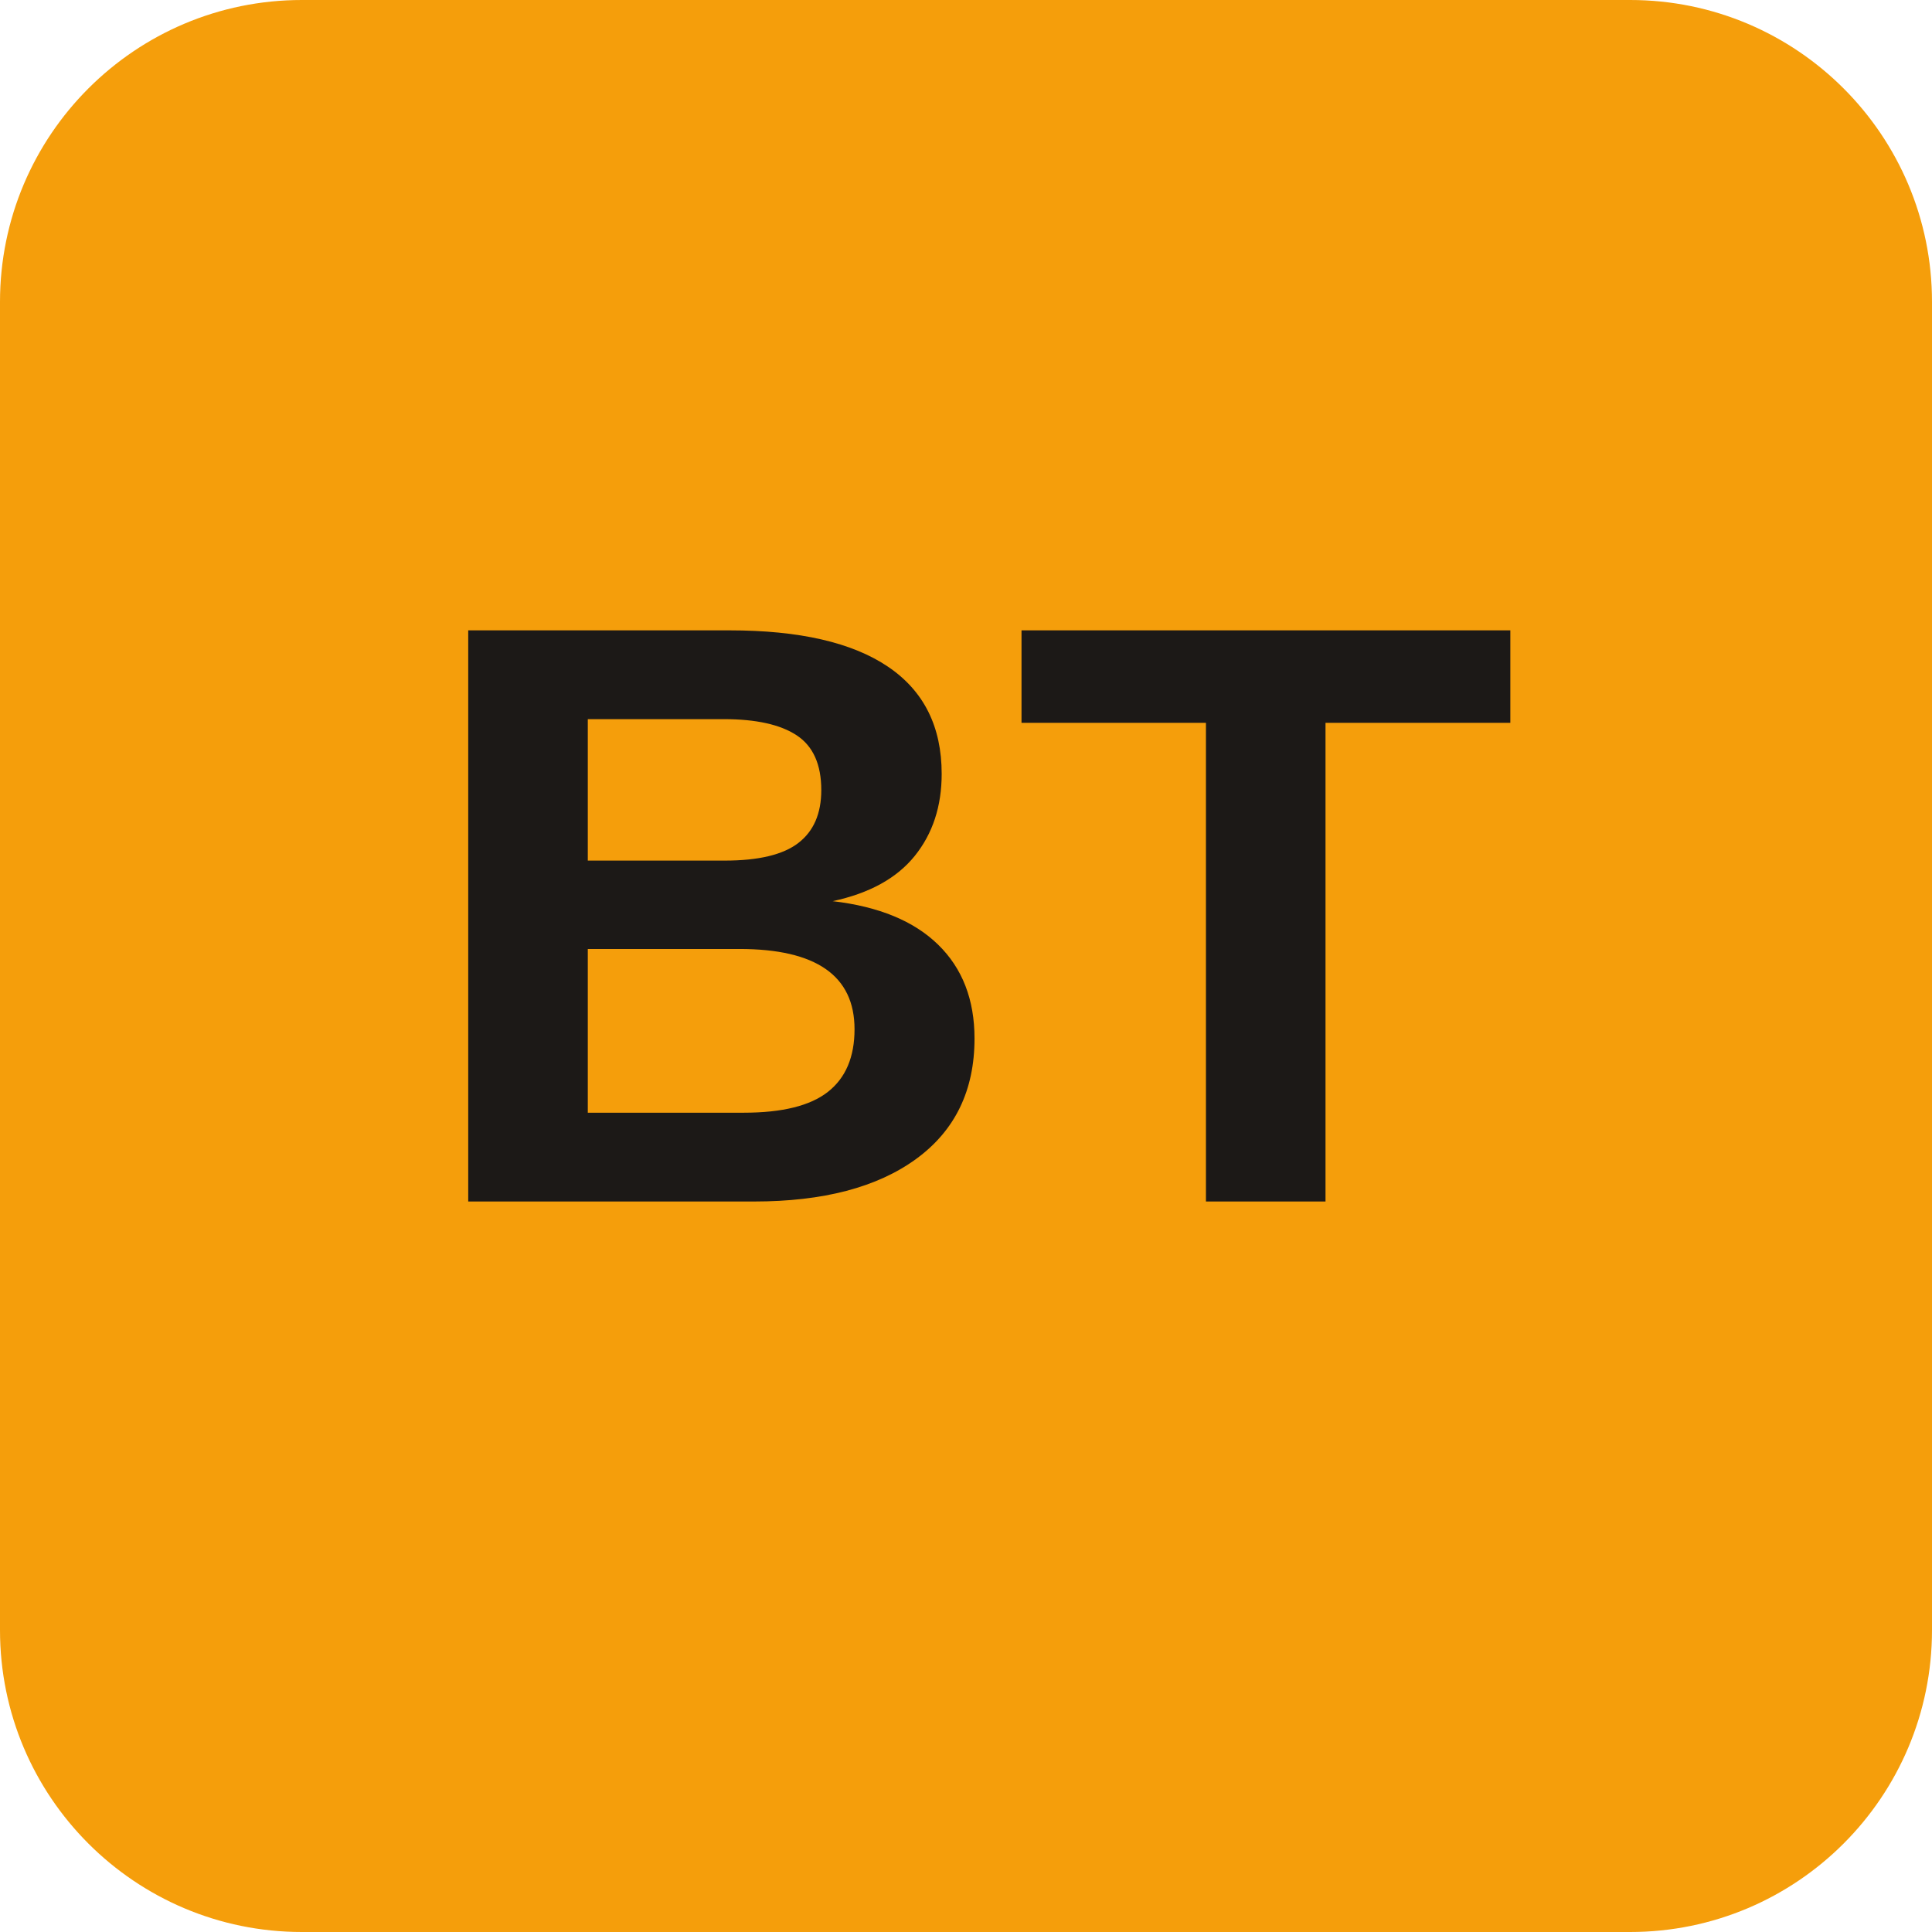
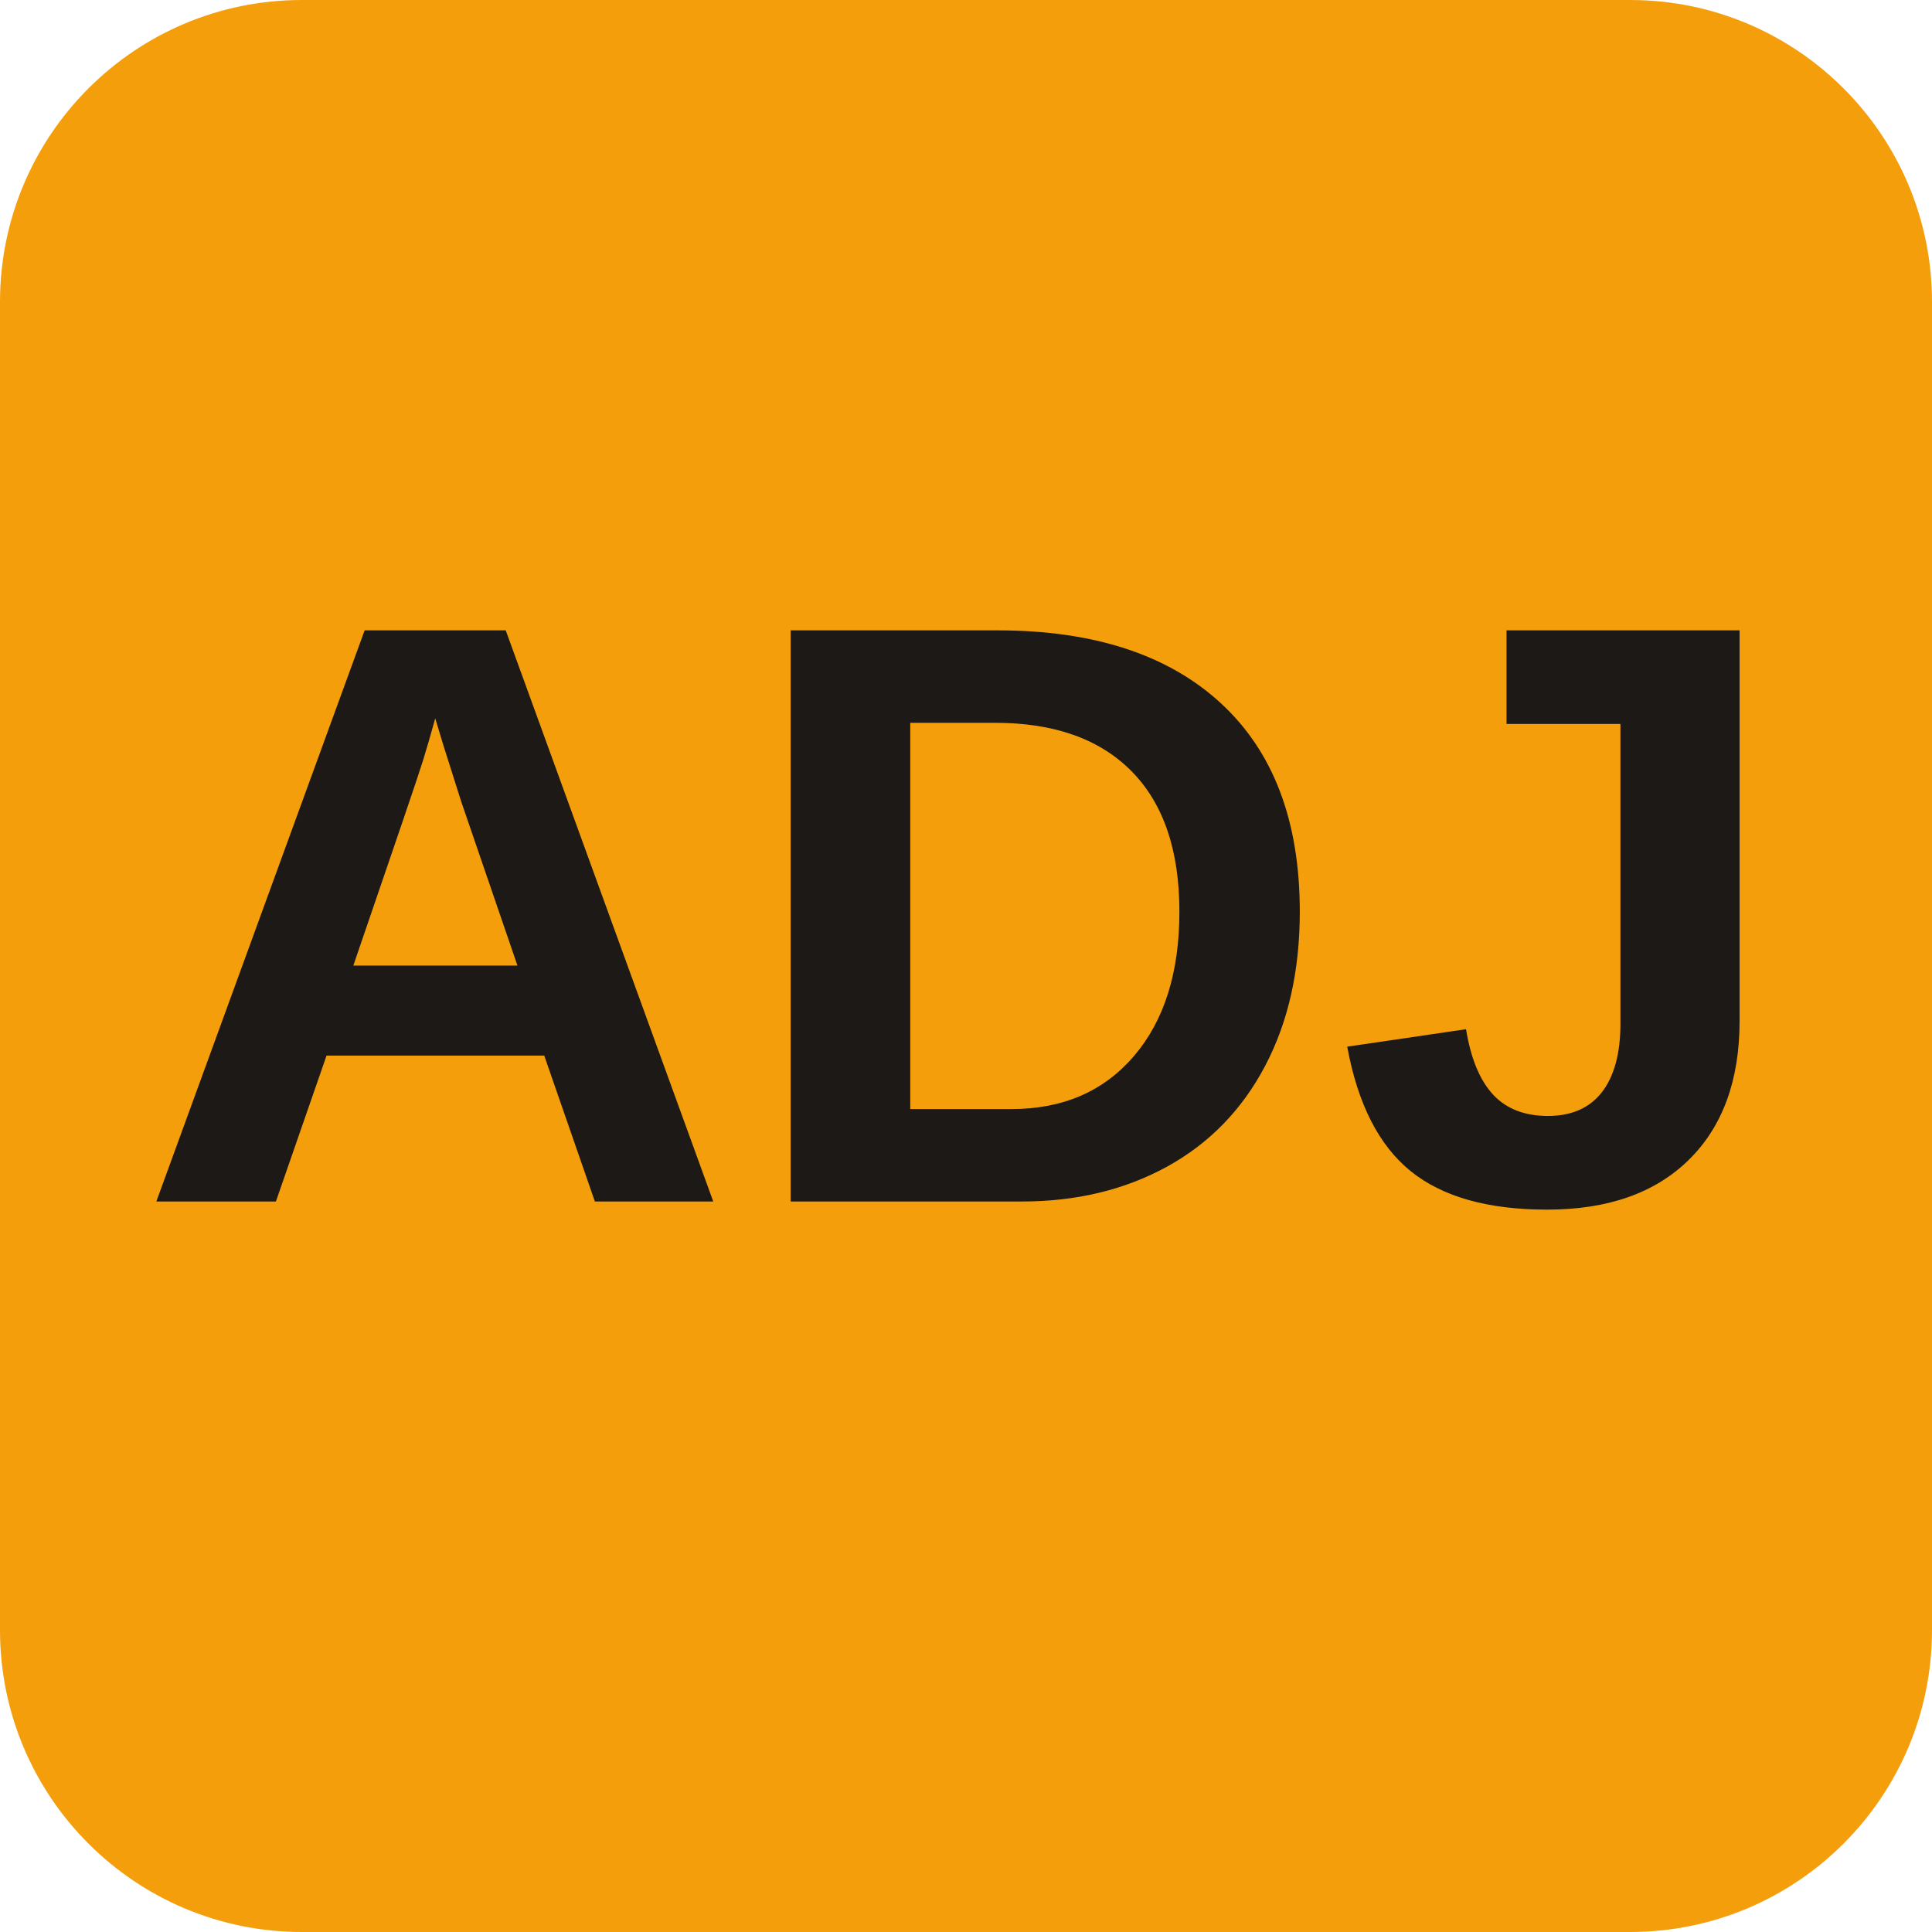
<svg xmlns="http://www.w3.org/2000/svg" width="512" height="512" viewBox="0 0 512 512">
  <rect width="512" height="512" rx="80" fill="#f59e0b" />
-   <text x="50%" y="50%" dominant-baseline="middle" text-anchor="middle" font-family="Arial, Helvetica, sans-serif" font-size="220" font-weight="700" fill="#1C1917">BT</text>
+   <text x="50%" y="50%" dominant-baseline="middle" text-anchor="middle" font-family="Arial, Helvetica, sans-serif" font-size="220" font-weight="700" fill="#1C1917">ADJ</text>
</svg>
